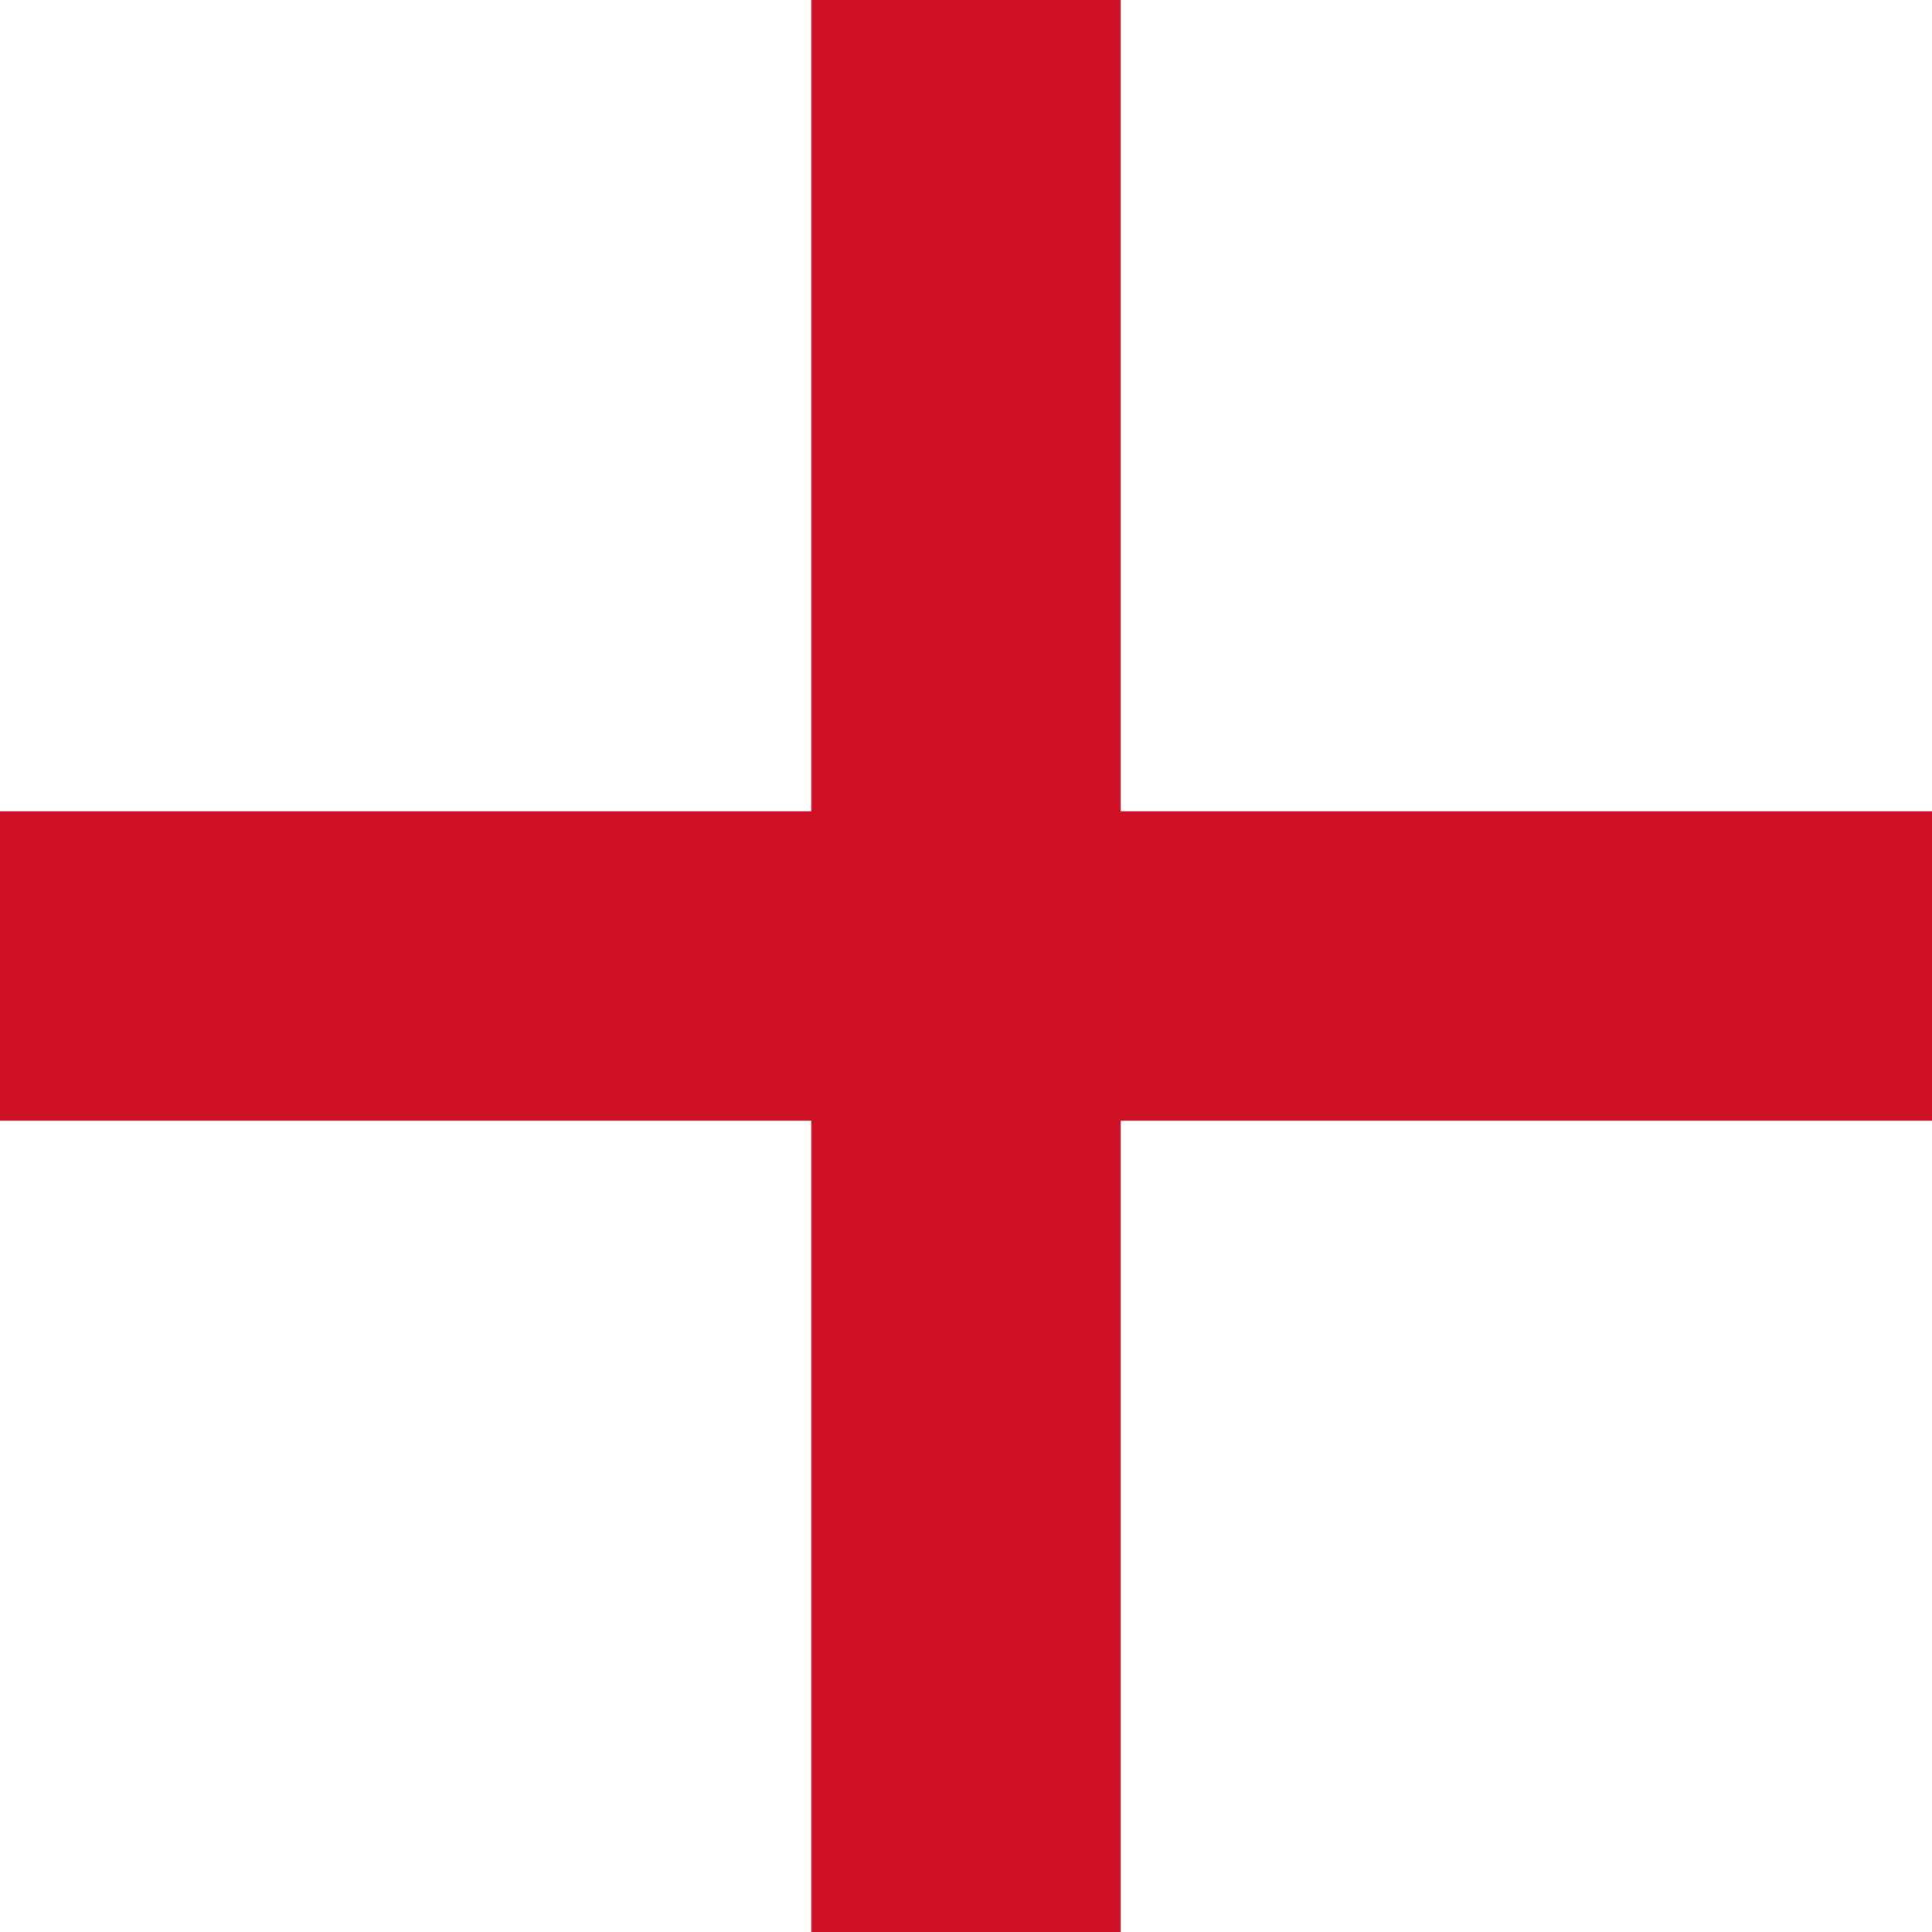
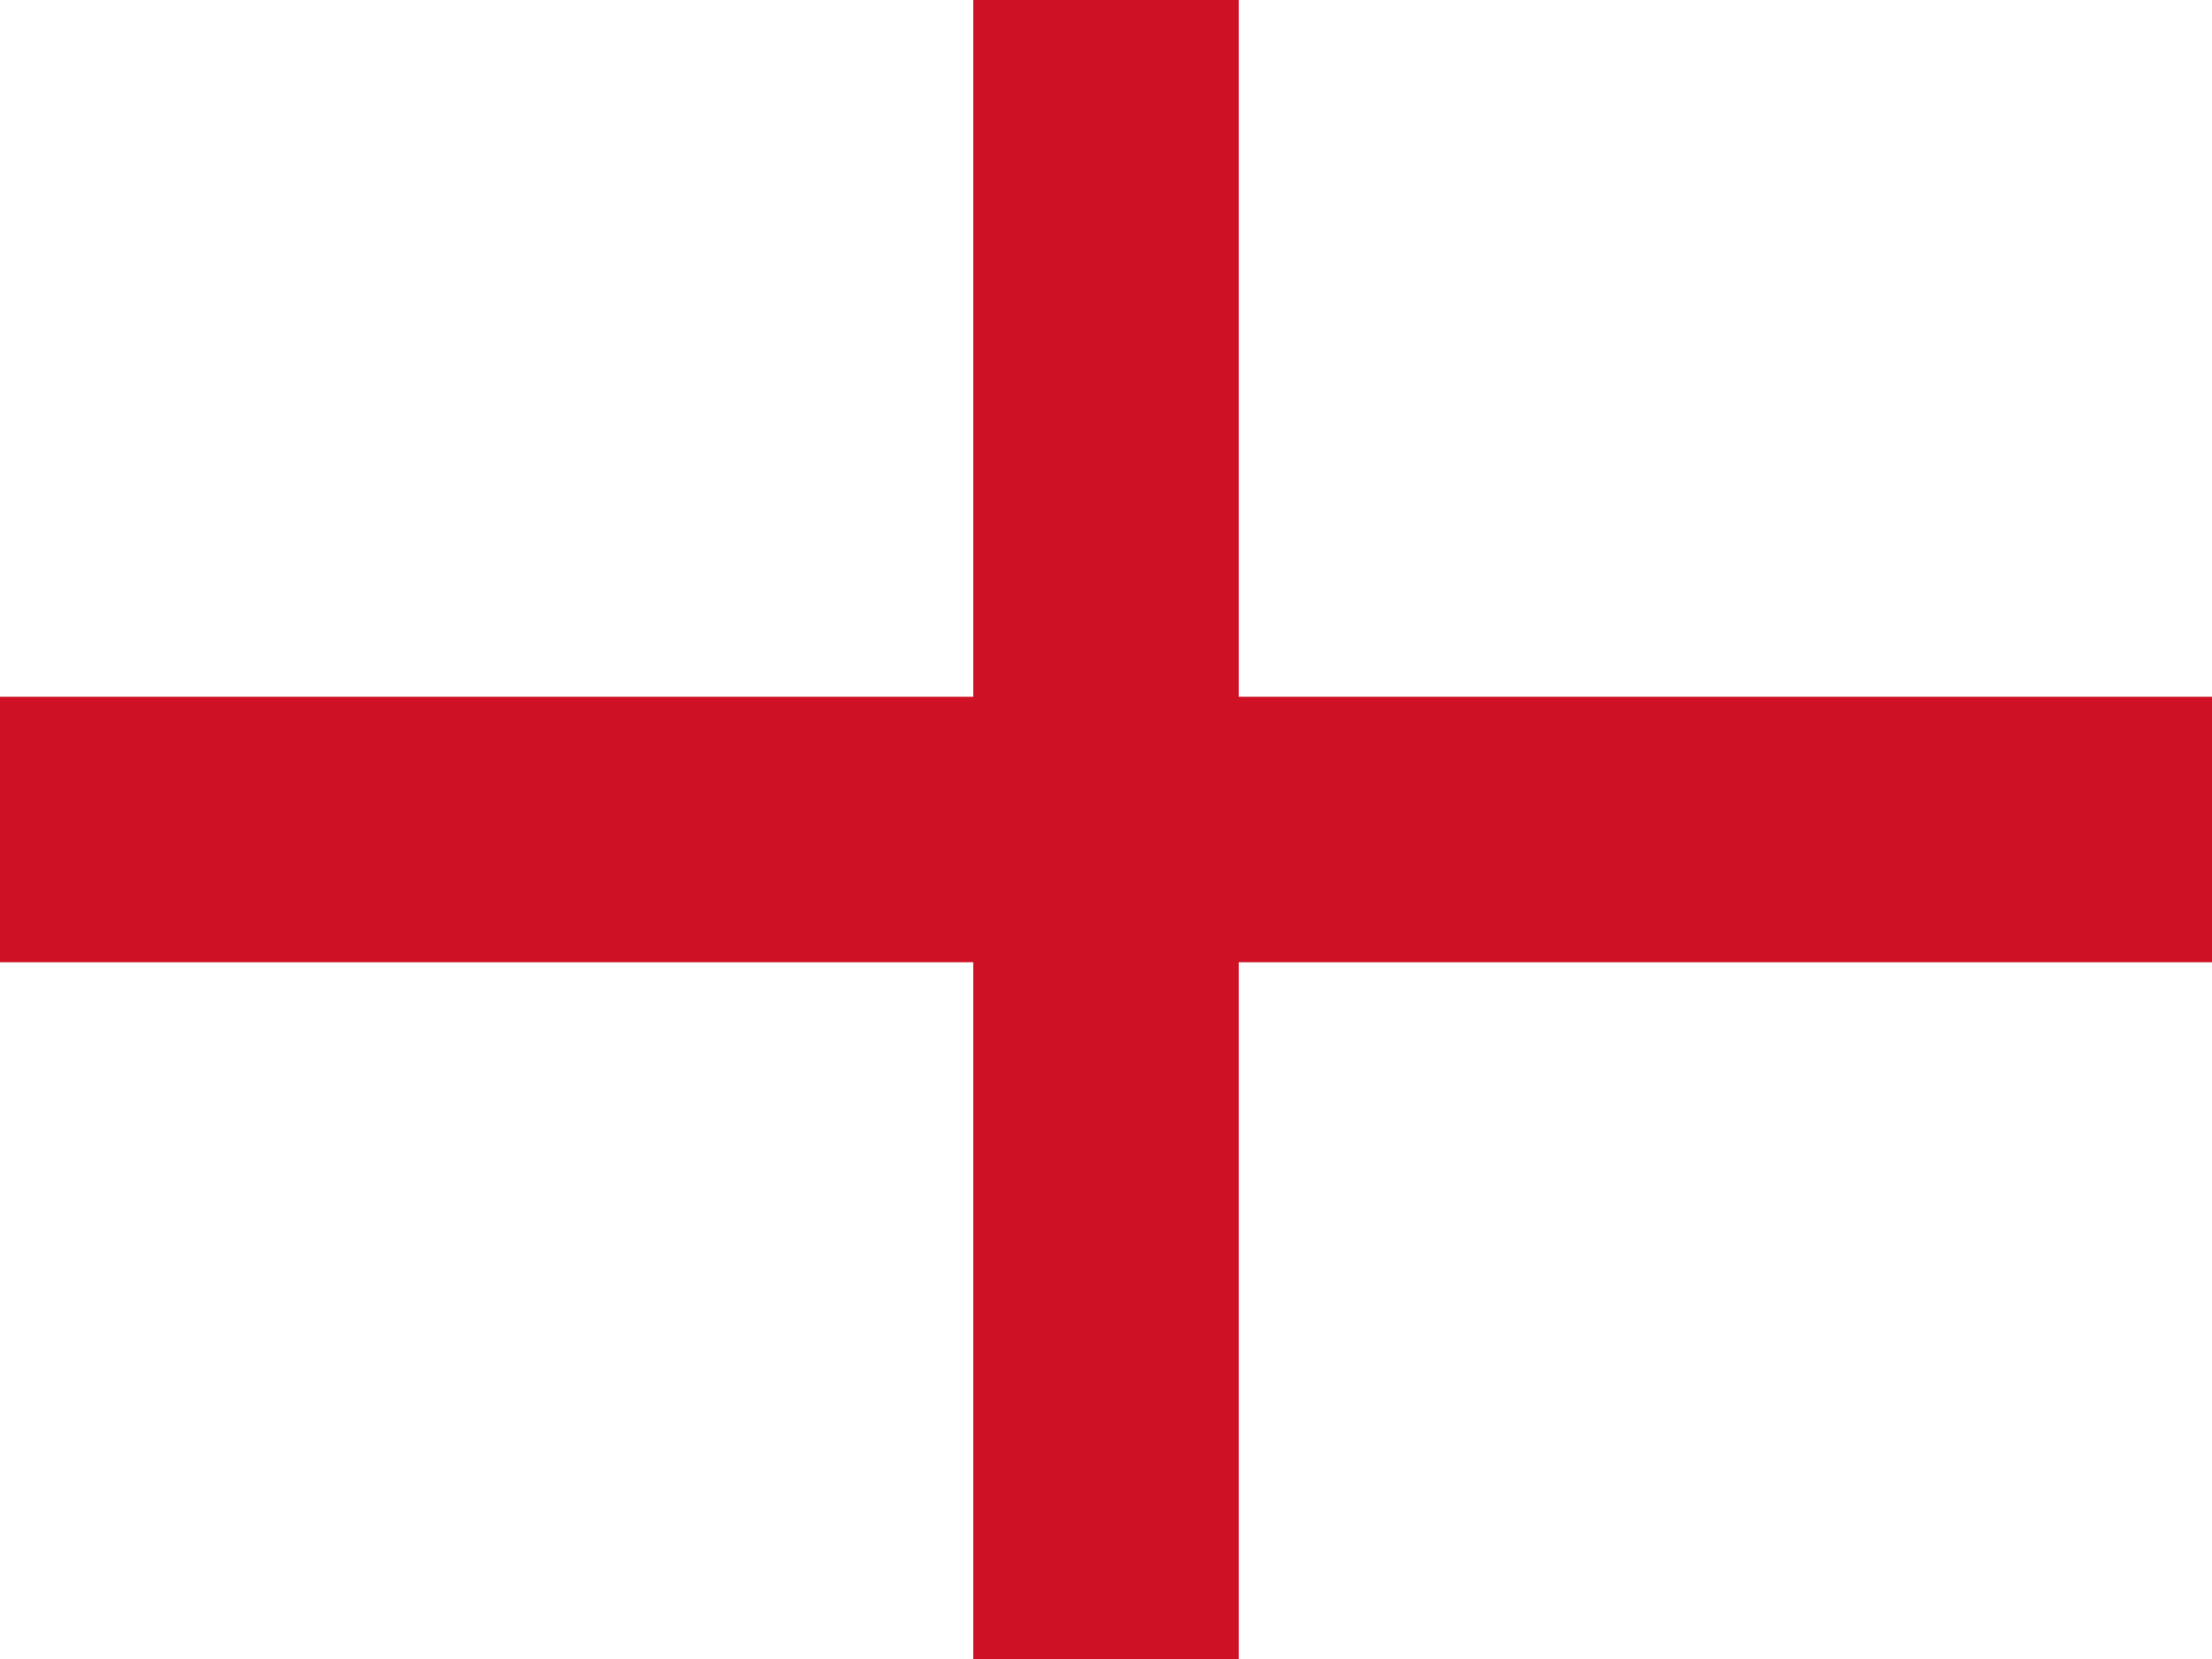
- <svg xmlns="http://www.w3.org/2000/svg" id="flag-icons-gb-eng" viewBox="0 0 512 512">
-   <path fill="#fff" d="M0 0h512v512H0z" />
-   <path fill="#ce1124" d="M215 0h82v512h-82z" />
-   <path fill="#ce1124" d="M0 215h512v82H0z" />
+ <svg xmlns="http://www.w3.org/2000/svg" id="flag-icons-gb-eng" viewBox="0 0 640 480">
+   <path fill="#fff" d="M0 0h640v480H0z" />
+   <path fill="#ce1124" d="M281.6 0h76.8v480h-76.8z" />
+   <path fill="#ce1124" d="M0 201.6h640v76.8H0z" />
</svg>
